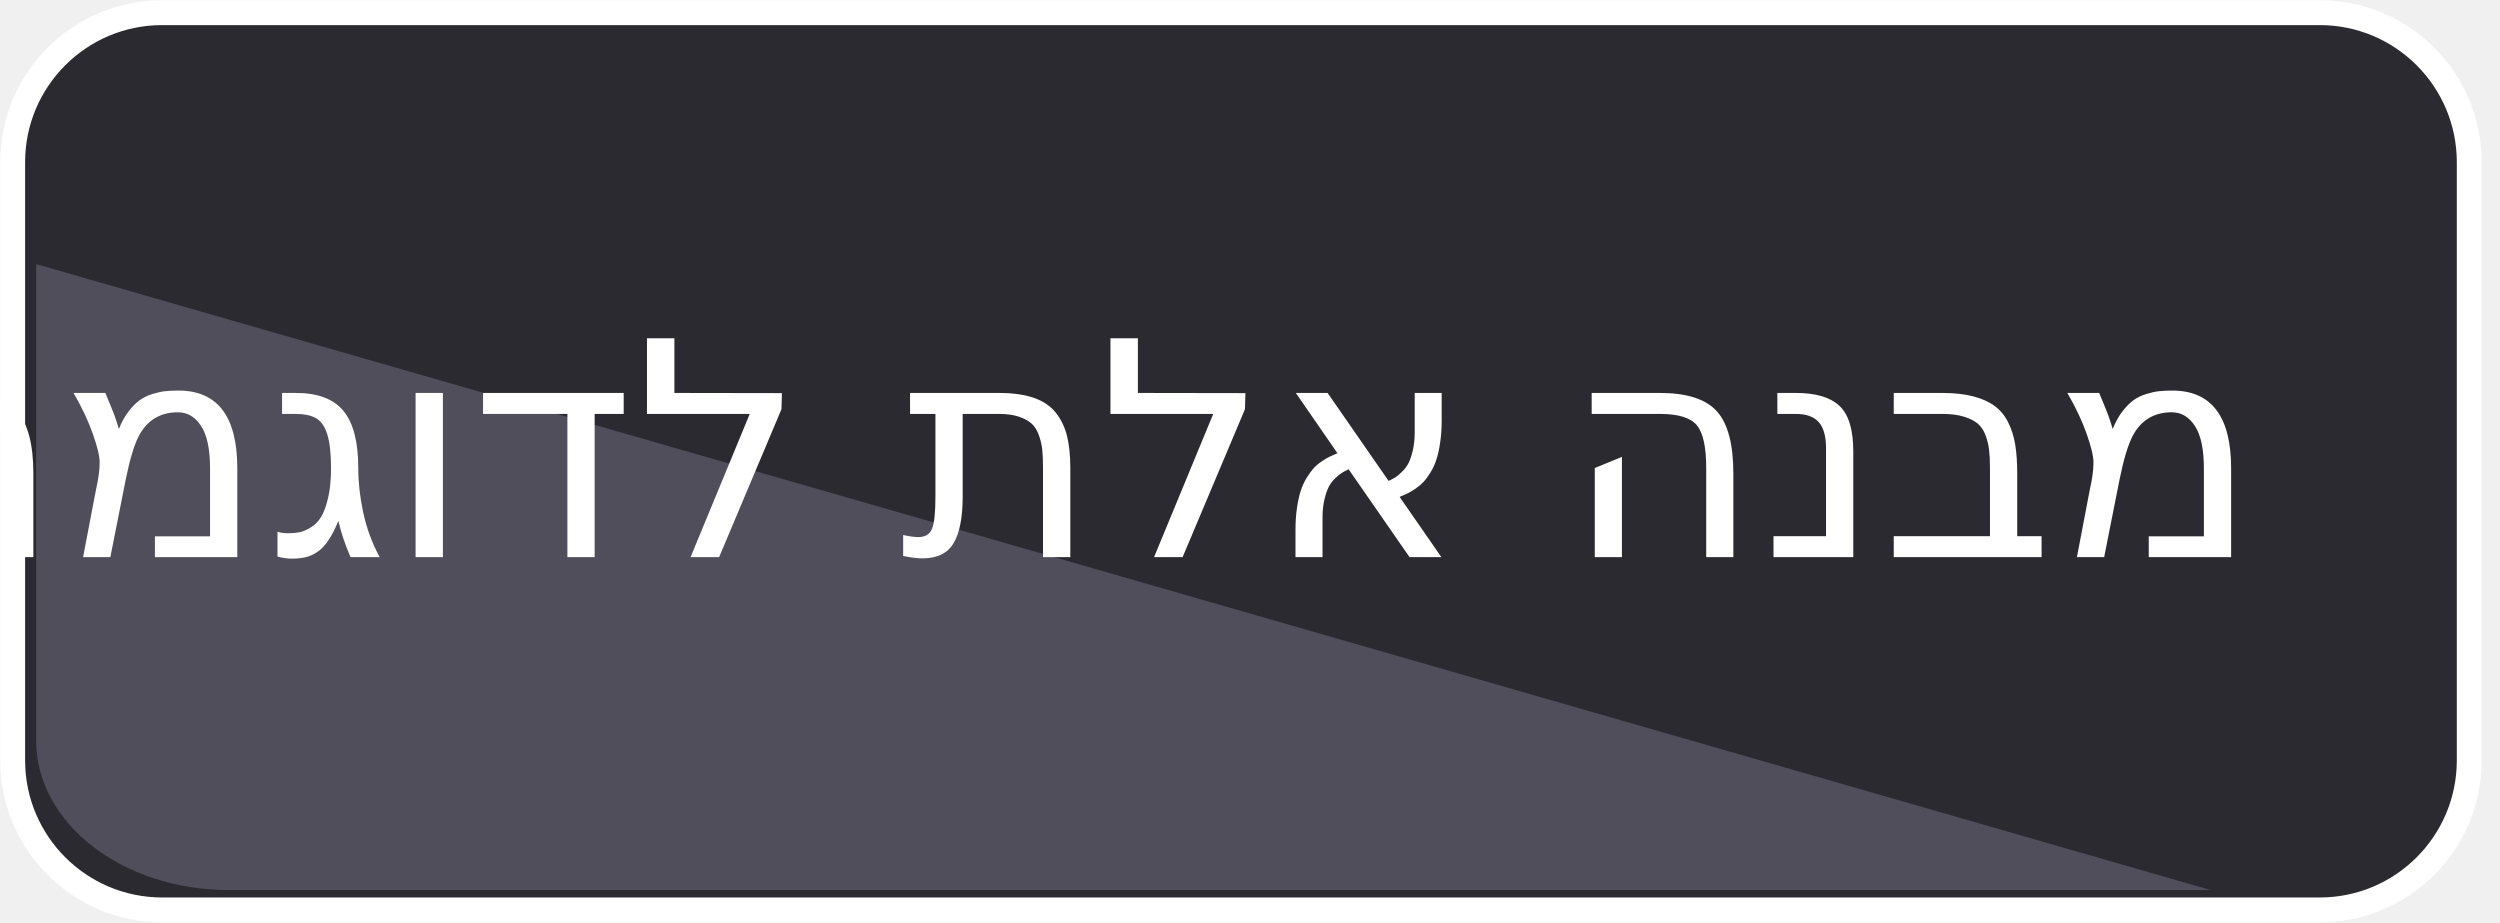
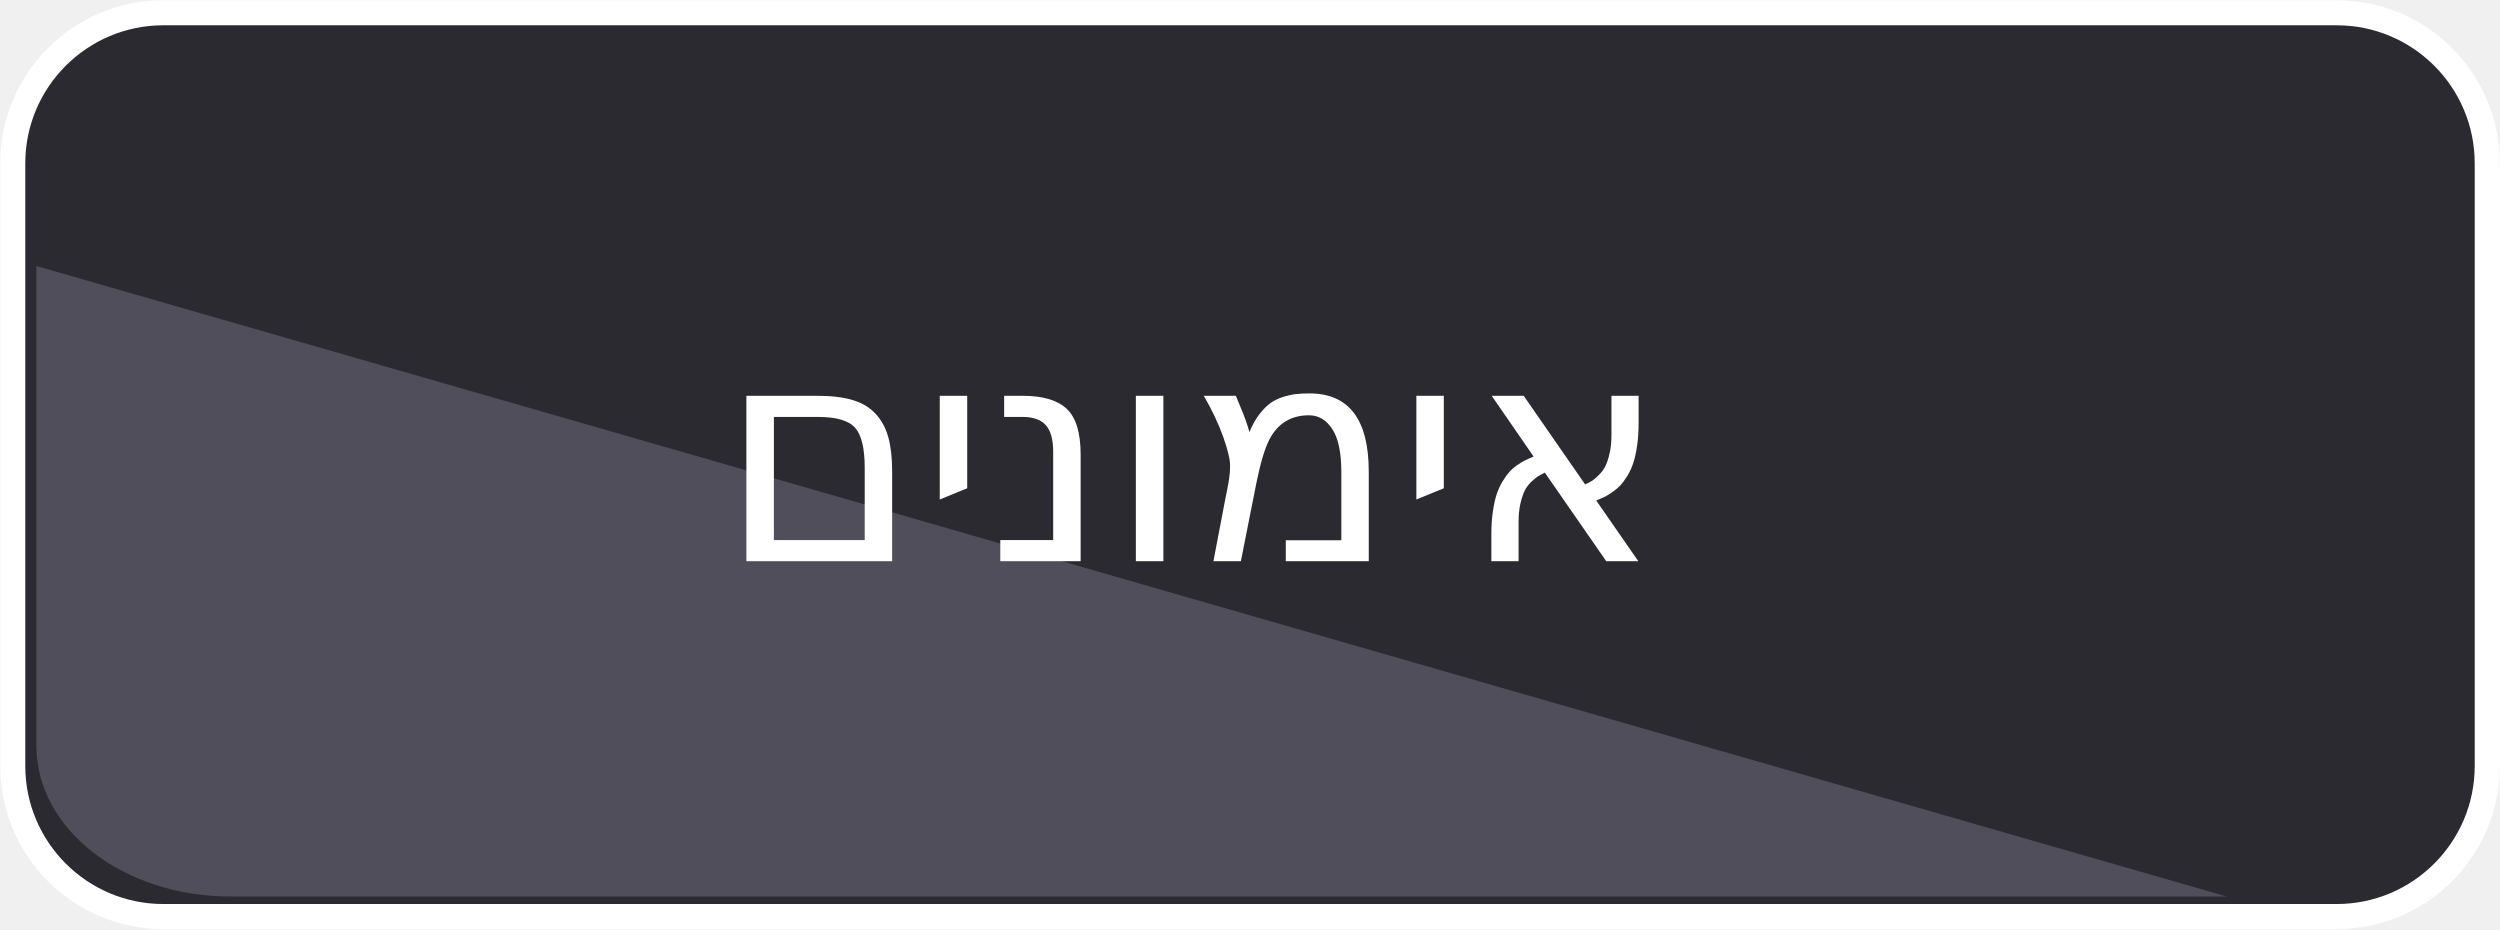
- <svg xmlns="http://www.w3.org/2000/svg" width="691" height="255" xml:space="preserve" overflow="hidden">
-   <g transform="translate(-2784 -1179)">
-     <path d="M2787.5 1223.83C2787.5 1201.01 2806.01 1182.5 2828.83 1182.5L3425.17 1182.5C3447.99 1182.5 3466.5 1201.01 3466.5 1223.83L3466.5 1389.17C3466.5 1411.99 3447.99 1430.5 3425.17 1430.5L2828.83 1430.5C2806.01 1430.5 2787.5 1411.99 2787.5 1389.17Z" stroke="#FFFFFF" stroke-width="6.875" stroke-miterlimit="8" fill="#2B2A30" fill-rule="evenodd" />
-     <path d="M2794 1252 3395 1425 2847.17 1425C2817.8 1425 2794 1406.52 2794 1383.73Z" fill="#504E5A" fill-rule="evenodd" />
-     <text fill="#FFFFFF" font-family="Assistant,Assistant_MSFontService,sans-serif" font-weight="400" font-size="83" direction="rtl" writing-mode="rl-tb" transform="matrix(1 0 0 1 2845.05 1333)" x="563.177">מבנה אלת לדוגמה</text>
-     <text fill="#FFFFFF" font-family="Assistant,Assistant_MSFontService,sans-serif" font-weight="400" font-size="83" transform="matrix(1 0 0 1 3408.25 1333)"> </text>
+ <svg xmlns="http://www.w3.org/2000/svg" width="686" height="255" xml:space="preserve" overflow="hidden">
+   <g transform="translate(-1479 -470)">
+     <path d="M1482.5 514.834C1482.5 492.006 1501.01 473.5 1523.83 473.5L2120.17 473.5C2142.99 473.5 2161.5 492.006 2161.5 514.834L2161.5 680.166C2161.5 702.994 2142.99 721.5 2120.17 721.5L1523.83 721.5C1501.01 721.5 1482.5 702.994 1482.5 680.166Z" stroke="#FFFFFF" stroke-width="6.875" stroke-miterlimit="8" fill="#2B2A30" fill-rule="evenodd" />
+     <path d="M1489 543 2090 716 1542.17 716C1512.8 716 1489 697.521 1489 674.726Z" fill="#504E5A" fill-rule="evenodd" />
+     <text fill="#FFFFFF" font-family="Assistant,Assistant_MSFontService,sans-serif" font-weight="400" font-size="83" direction="rtl" writing-mode="rl-tb" transform="matrix(1 0 0 1 1706.44 624)" x="229.74">אימונים</text>
+     <text fill="#FFFFFF" font-family="Assistant,Assistant_MSFontService,sans-serif" font-weight="400" font-size="83" transform="matrix(1 0 0 1 1689.82 624)"> </text>
  </g>
</svg>
